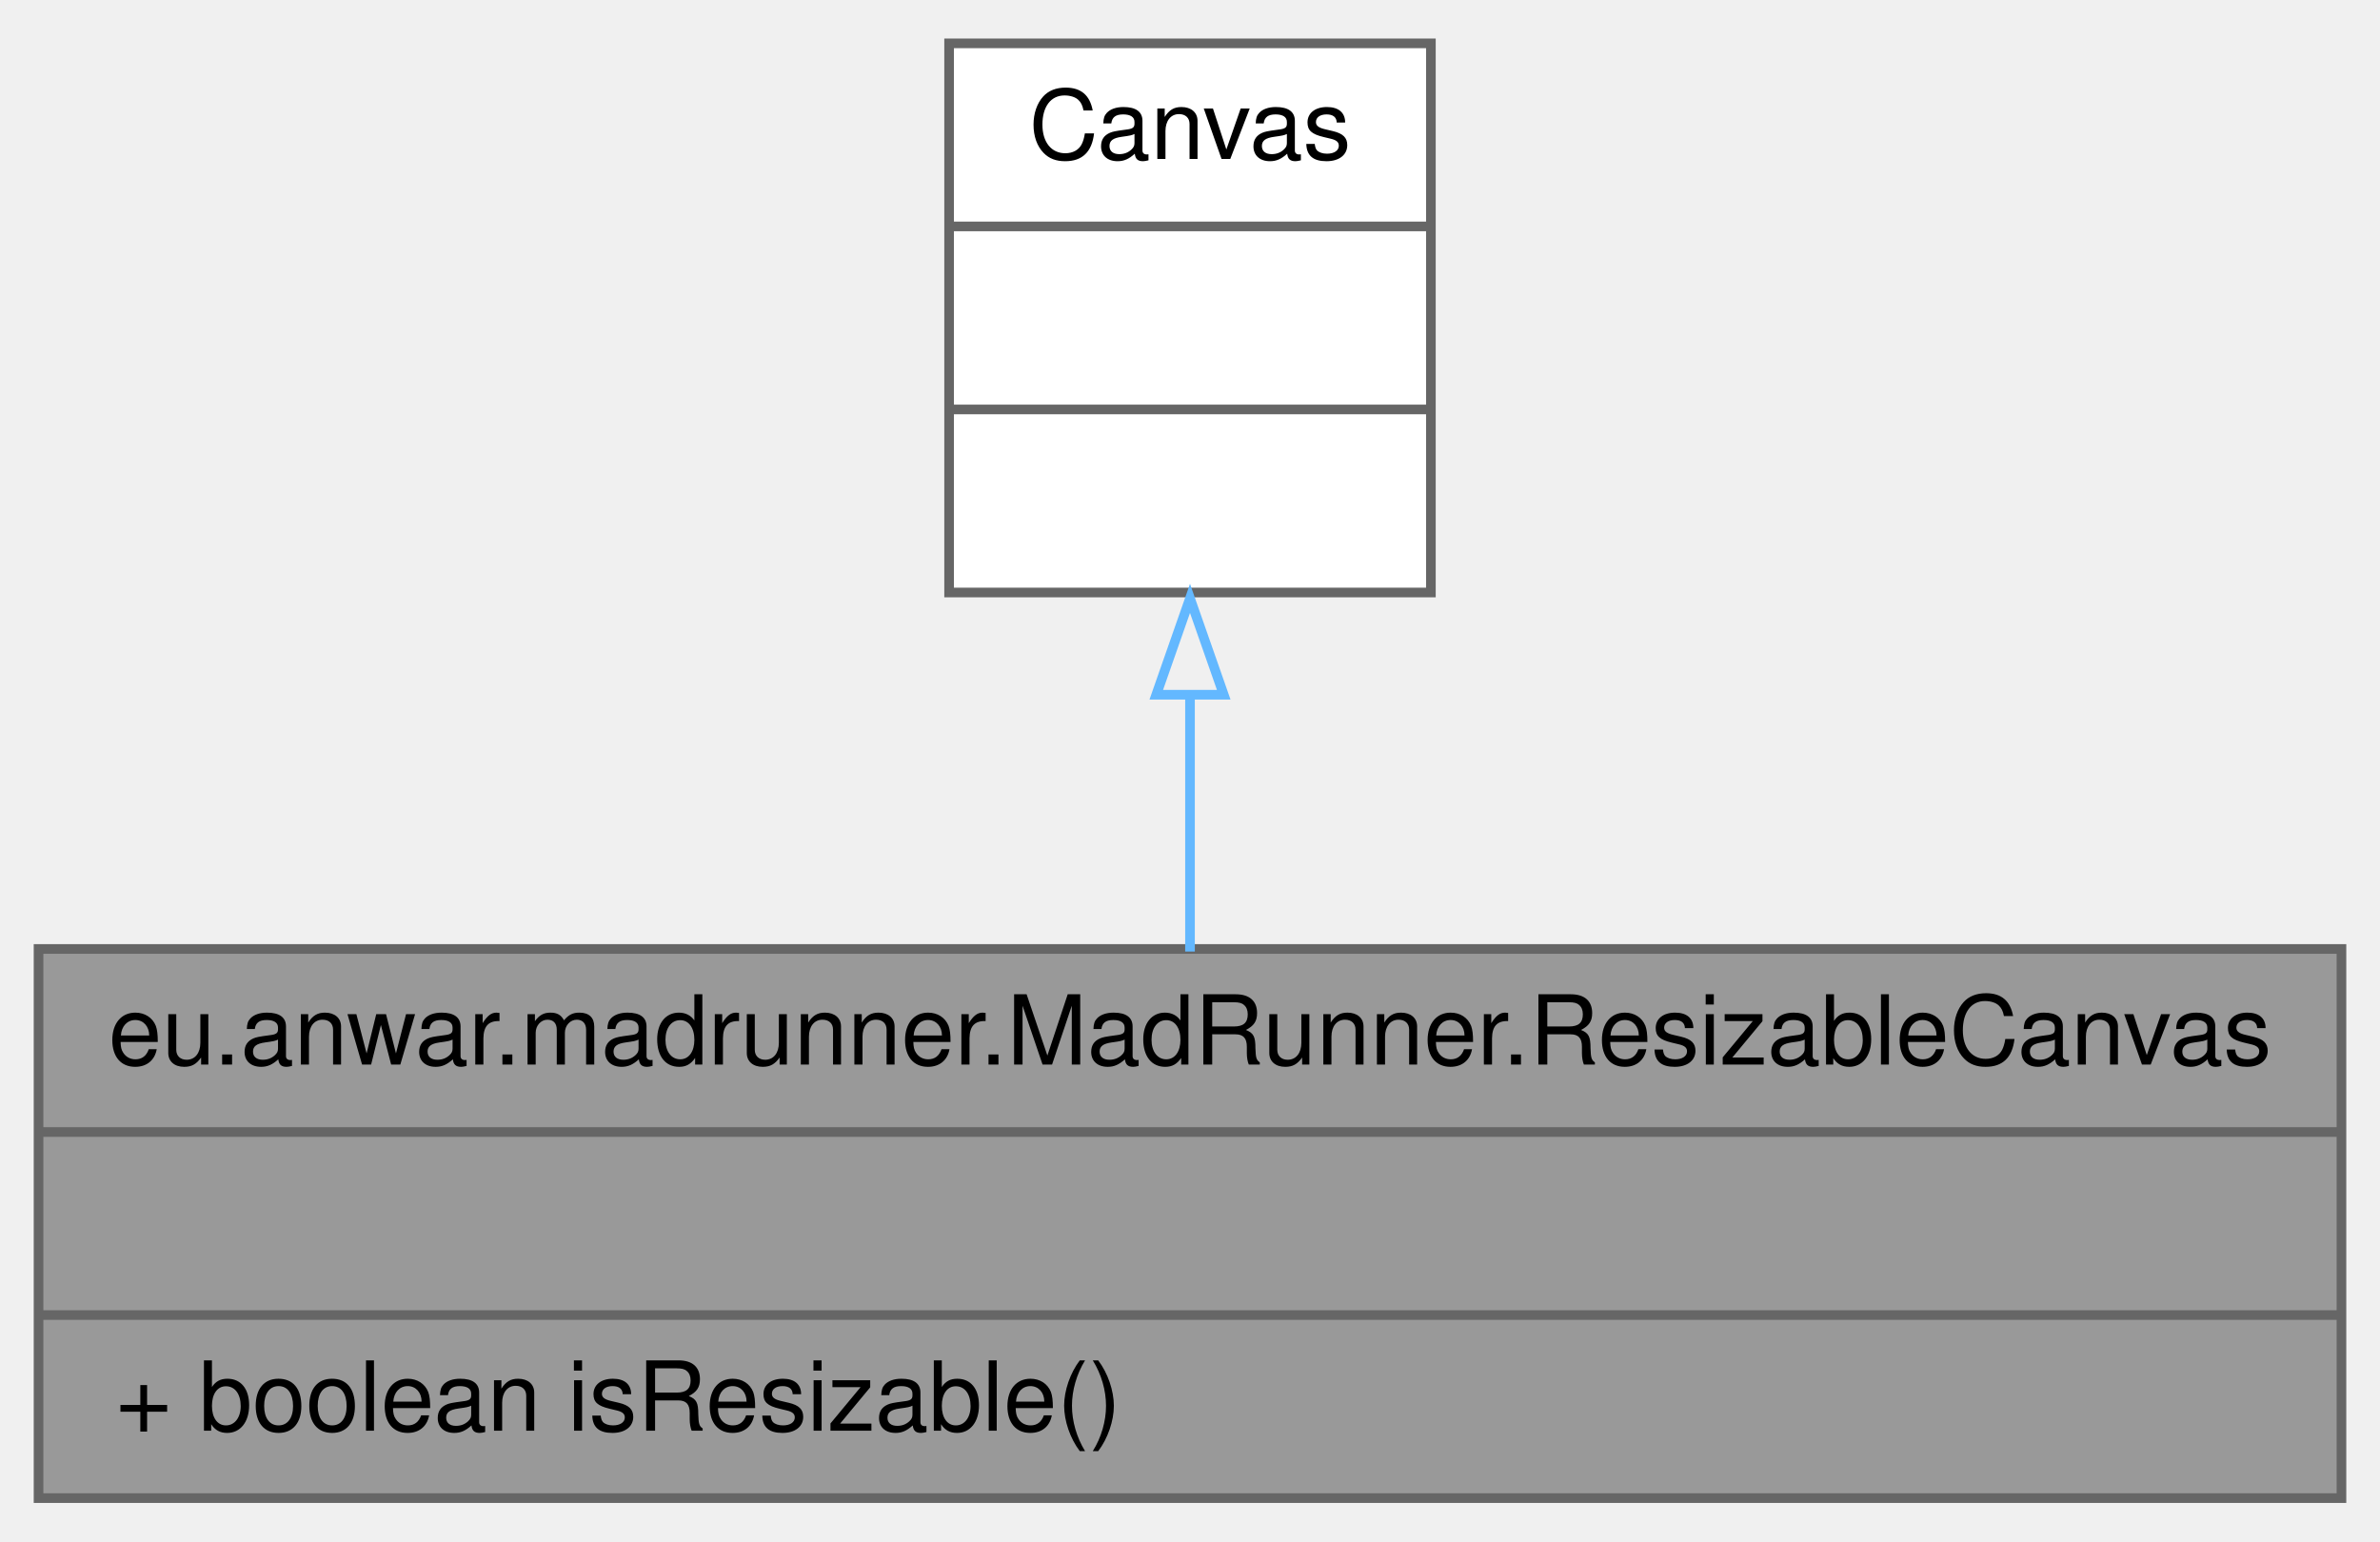
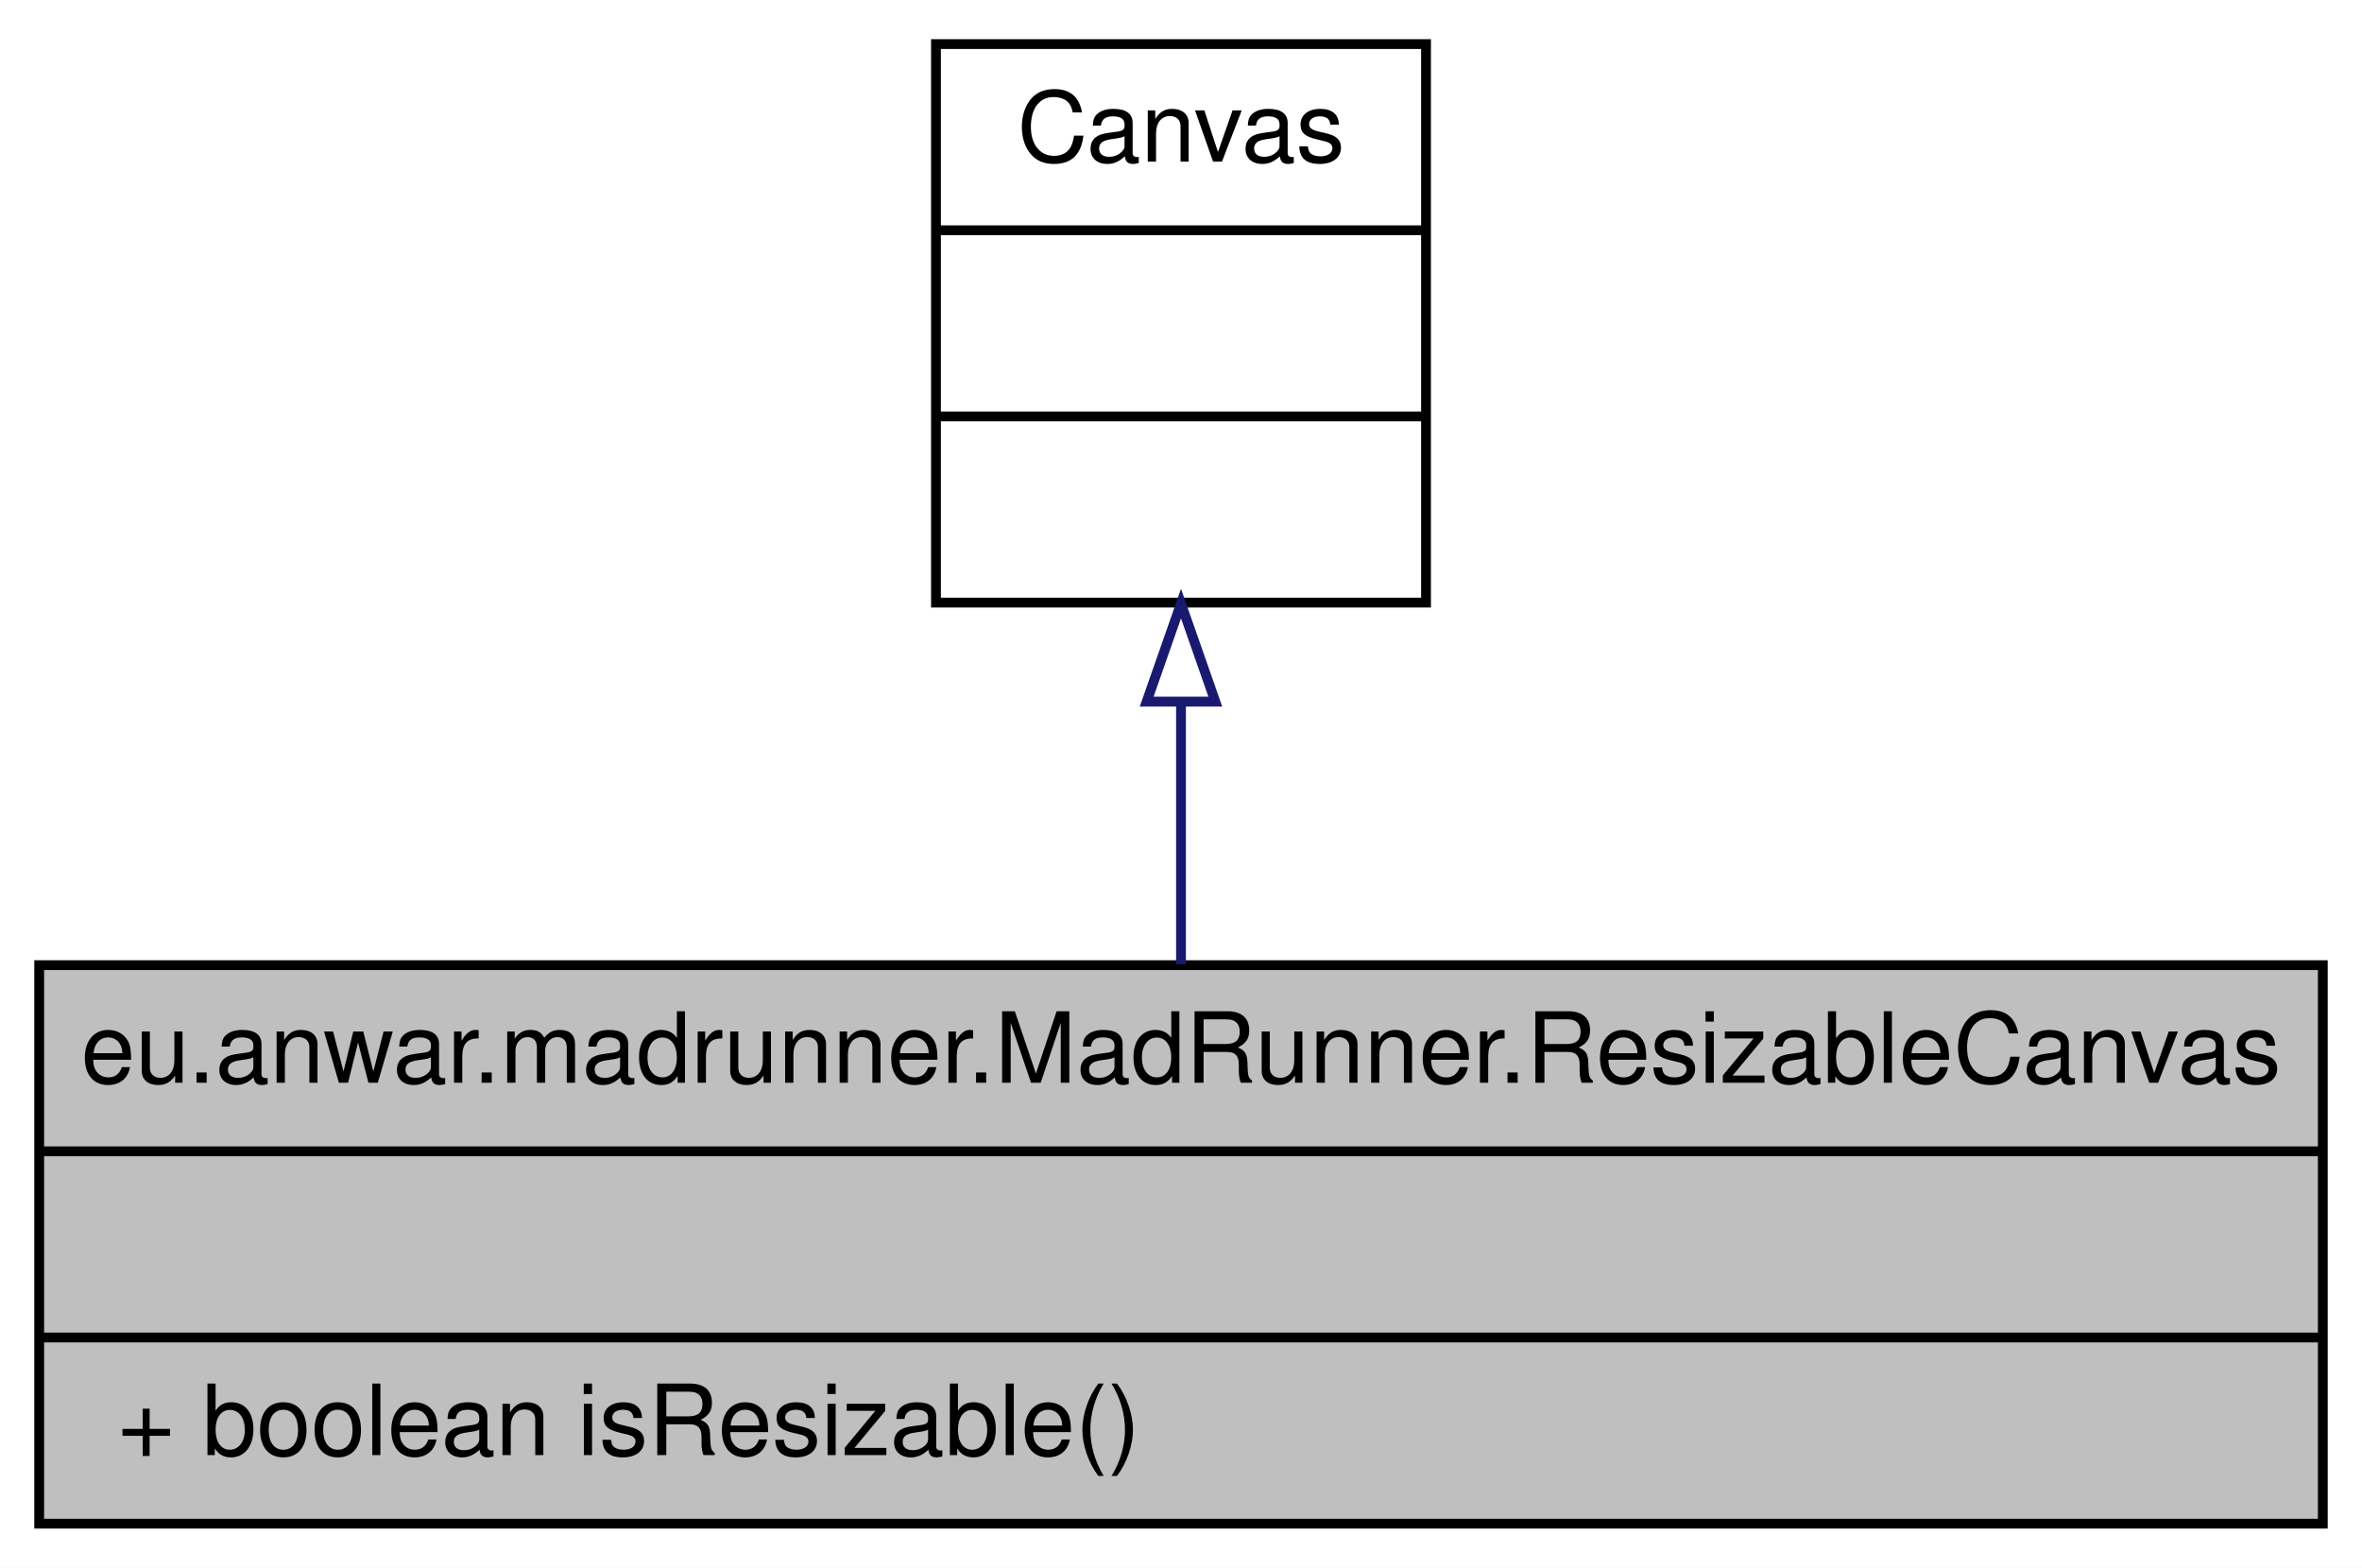
- <svg xmlns="http://www.w3.org/2000/svg" xmlns:xlink="http://www.w3.org/1999/xlink" width="247pt" height="160pt" viewBox="0.00 0.00 247.00 160.00">
+ <svg xmlns="http://www.w3.org/2000/svg" xmlns:xlink="http://www.w3.org/1999/xlink" width="241pt" height="160pt" viewBox="0.00 0.00 241.00 160.00">
  <g id="graph0" class="graph" transform="scale(1 1) rotate(0) translate(4 156)">
+     <polygon fill="white" stroke="transparent" points="-4,4 -4,-156 237,-156 237,4 -4,4" />
    <g id="node1" class="node">
      <g id="a_node1">
        <a xlink:title=" ">
-           <polygon fill="#999999" stroke="#666666" points="0,-0.5 0,-57.5 239,-57.5 239,-0.5 0,-0.5" />
-           <text text-anchor="middle" x="119.5" y="-45.5" font-family="Helvetica,sans-Serif" font-size="10.00">eu.anwar.madrunner.MadRunner.ResizableCanvas</text>
-           <polyline fill="none" stroke="#666666" points="0,-38.5 239,-38.5" />
-           <text text-anchor="middle" x="119.5" y="-26.5" font-family="Helvetica,sans-Serif" font-size="10.00"> </text>
-           <polyline fill="none" stroke="#666666" points="0,-19.5 239,-19.5" />
+           <polygon fill="#bfbfbf" stroke="black" points="0,-0.5 0,-57.5 233,-57.5 233,-0.5 0,-0.5" />
+           <text text-anchor="middle" x="116.5" y="-45.5" font-family="Helvetica,sans-Serif" font-size="10.00">eu.anwar.madrunner.MadRunner.ResizableCanvas</text>
+           <polyline fill="none" stroke="black" points="0,-38.5 233,-38.5 " />
+           <text text-anchor="middle" x="116.5" y="-26.5" font-family="Helvetica,sans-Serif" font-size="10.00"> </text>
+           <polyline fill="none" stroke="black" points="0,-19.5 233,-19.5 " />
          <text text-anchor="start" x="8" y="-7.5" font-family="Helvetica,sans-Serif" font-size="10.00">+ boolean isResizable()</text>
        </a>
      </g>
    </g>
    <g id="node2" class="node">
      <g id="a_node2">
        <a xlink:title=" ">
-           <polygon fill="white" stroke="#666666" points="94.5,-94.5 94.5,-151.5 144.5,-151.5 144.5,-94.5 94.5,-94.5" />
-           <text text-anchor="middle" x="119.5" y="-139.5" font-family="Helvetica,sans-Serif" font-size="10.00">Canvas</text>
-           <polyline fill="none" stroke="#666666" points="94.5,-132.5 144.5,-132.5" />
-           <text text-anchor="middle" x="119.5" y="-120.5" font-family="Helvetica,sans-Serif" font-size="10.00"> </text>
-           <polyline fill="none" stroke="#666666" points="94.5,-113.5 144.5,-113.5" />
-           <text text-anchor="middle" x="119.5" y="-101.5" font-family="Helvetica,sans-Serif" font-size="10.00"> </text>
+           <polygon fill="white" stroke="black" points="91.5,-94.5 91.5,-151.5 141.5,-151.5 141.5,-94.5 91.5,-94.5" />
+           <text text-anchor="middle" x="116.5" y="-139.5" font-family="Helvetica,sans-Serif" font-size="10.00">Canvas</text>
+           <polyline fill="none" stroke="black" points="91.5,-132.5 141.5,-132.5 " />
+           <text text-anchor="middle" x="116.5" y="-120.5" font-family="Helvetica,sans-Serif" font-size="10.00"> </text>
+           <polyline fill="none" stroke="black" points="91.5,-113.5 141.5,-113.5 " />
+           <text text-anchor="middle" x="116.5" y="-101.5" font-family="Helvetica,sans-Serif" font-size="10.00"> </text>
        </a>
      </g>
    </g>
    <g id="edge1" class="edge">
-       <path fill="none" stroke="#63b8ff" d="M119.5,-84.19C119.5,-75.15 119.5,-65.68 119.5,-57.23" />
-       <polygon fill="none" stroke="#63b8ff" points="116,-83.89 119.5,-93.89 123,-83.89 116,-83.89" />
+       <path fill="none" stroke="midnightblue" d="M116.5,-84.21C116.5,-75.29 116.5,-65.95 116.5,-57.58" />
+       <polygon fill="none" stroke="midnightblue" points="113,-84.4 116.5,-94.4 120,-84.4 113,-84.4" />
    </g>
  </g>
</svg>
